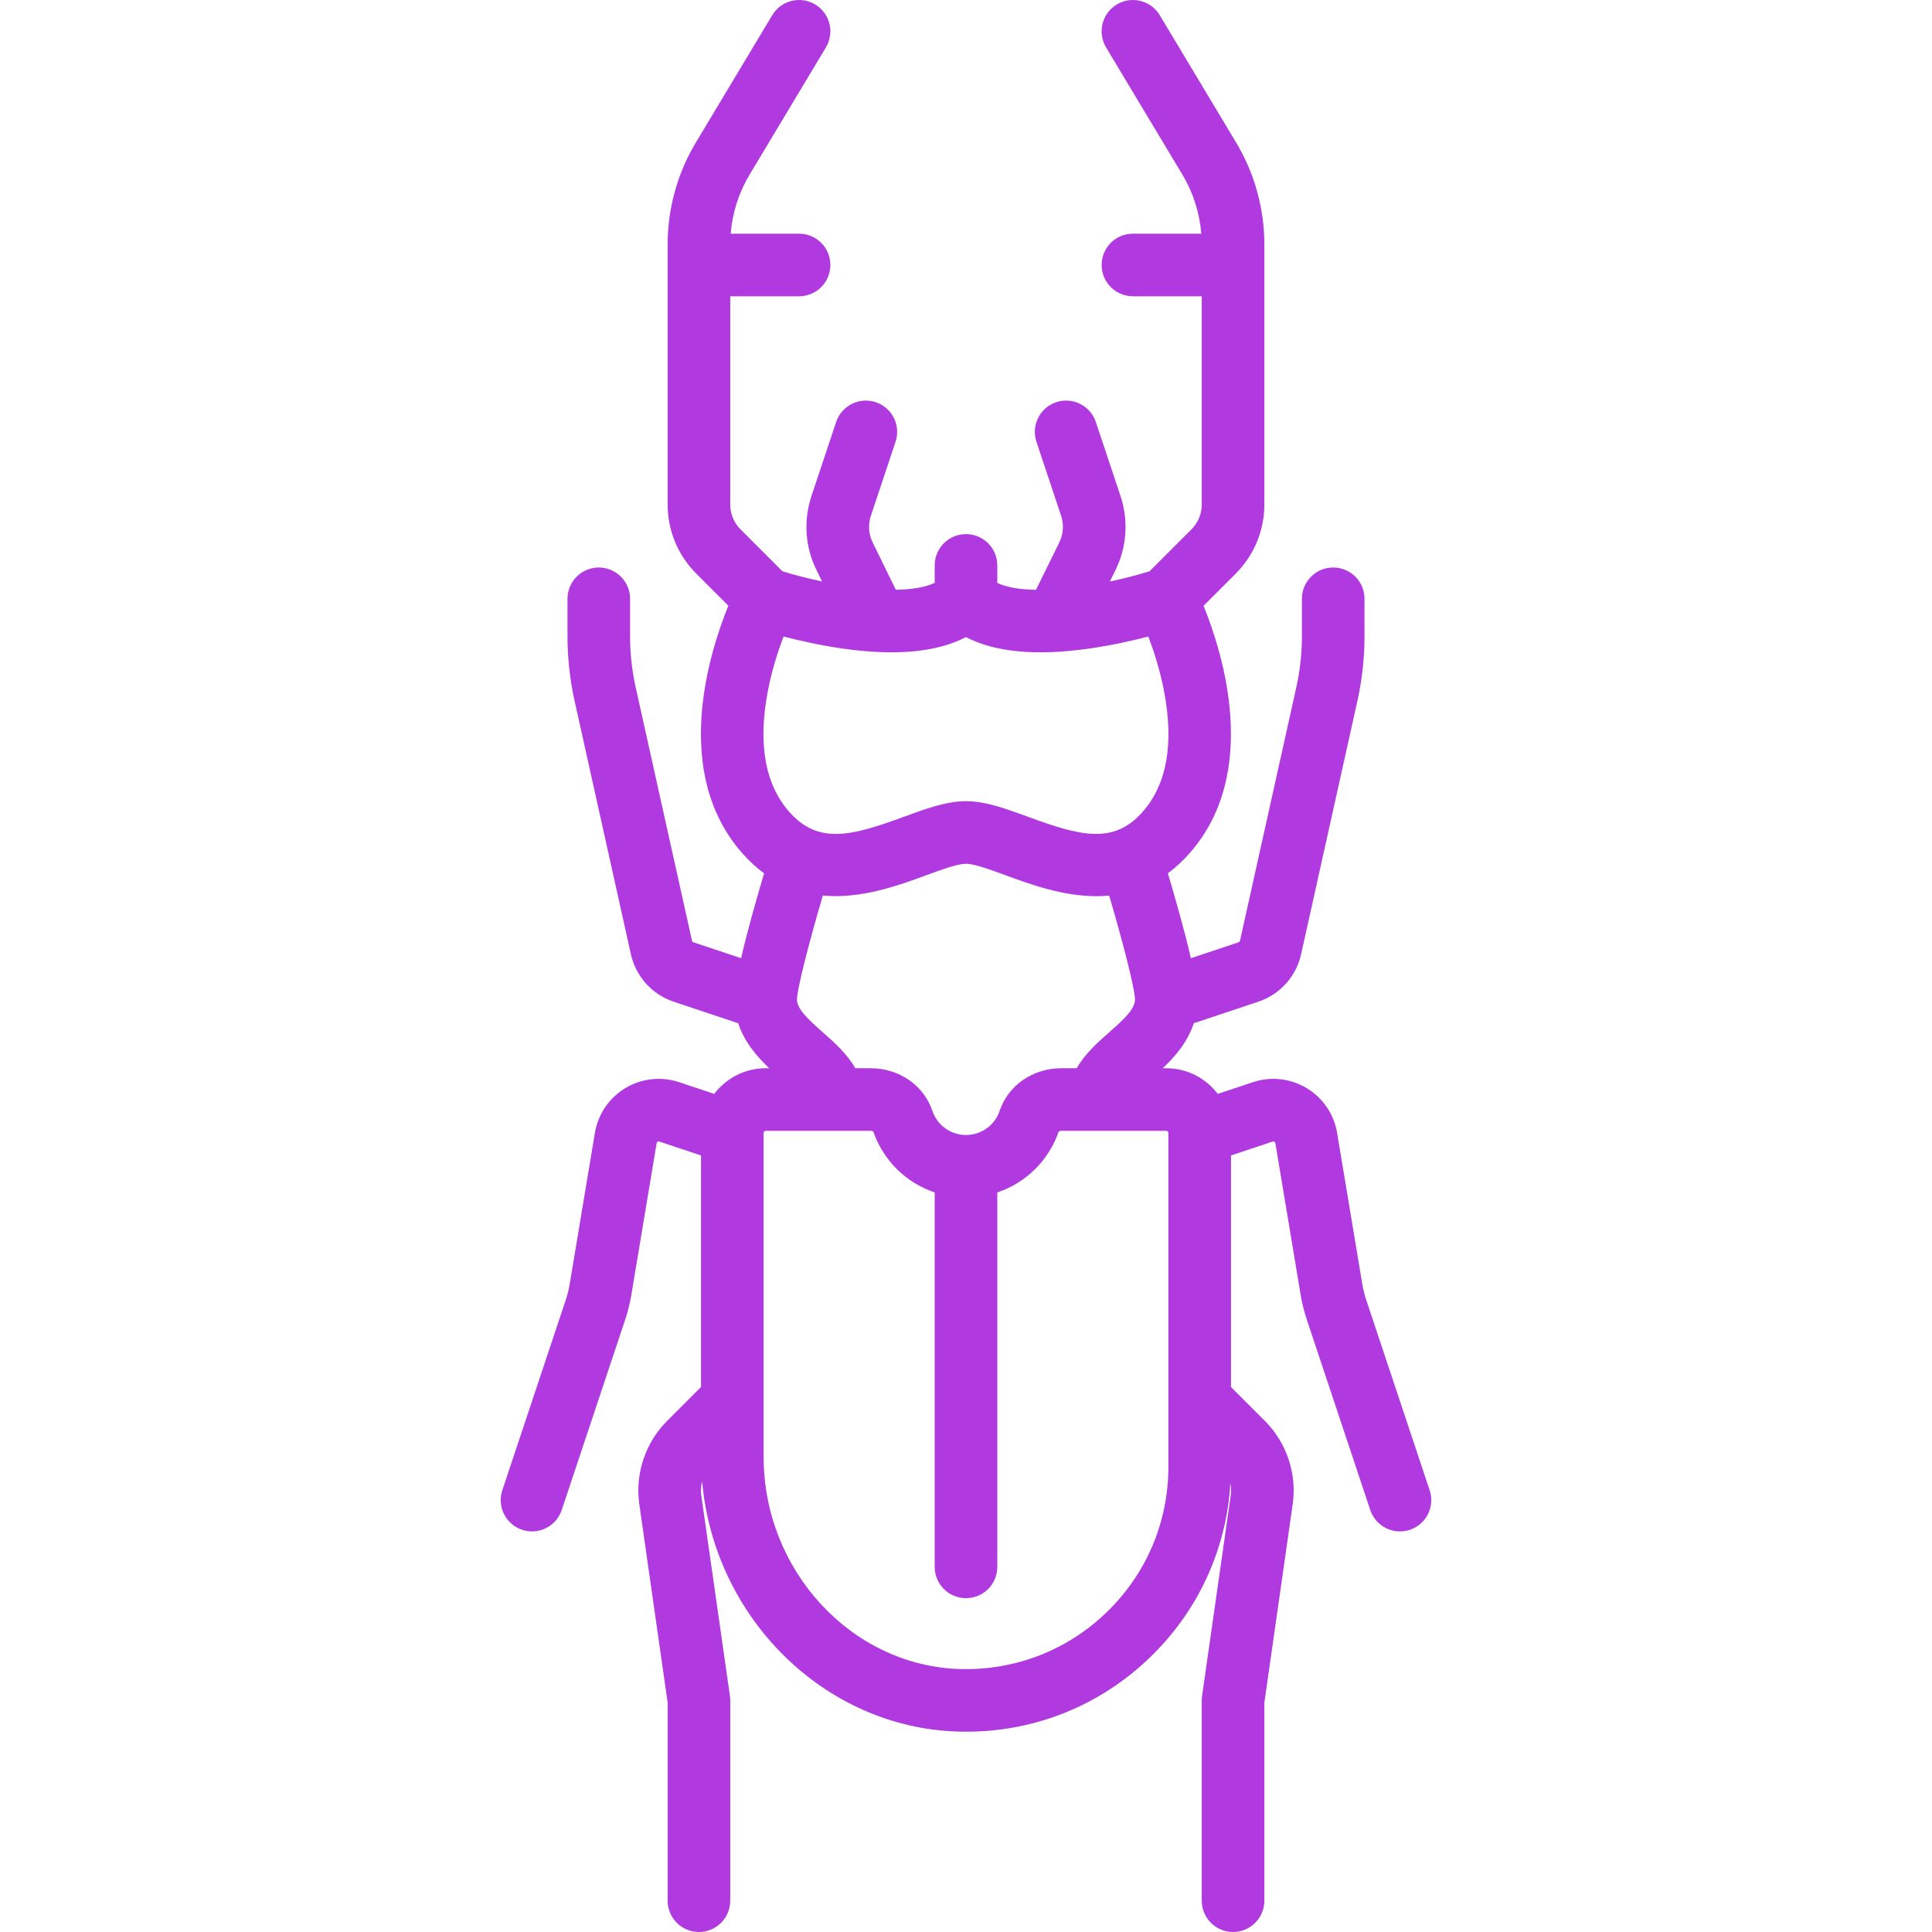
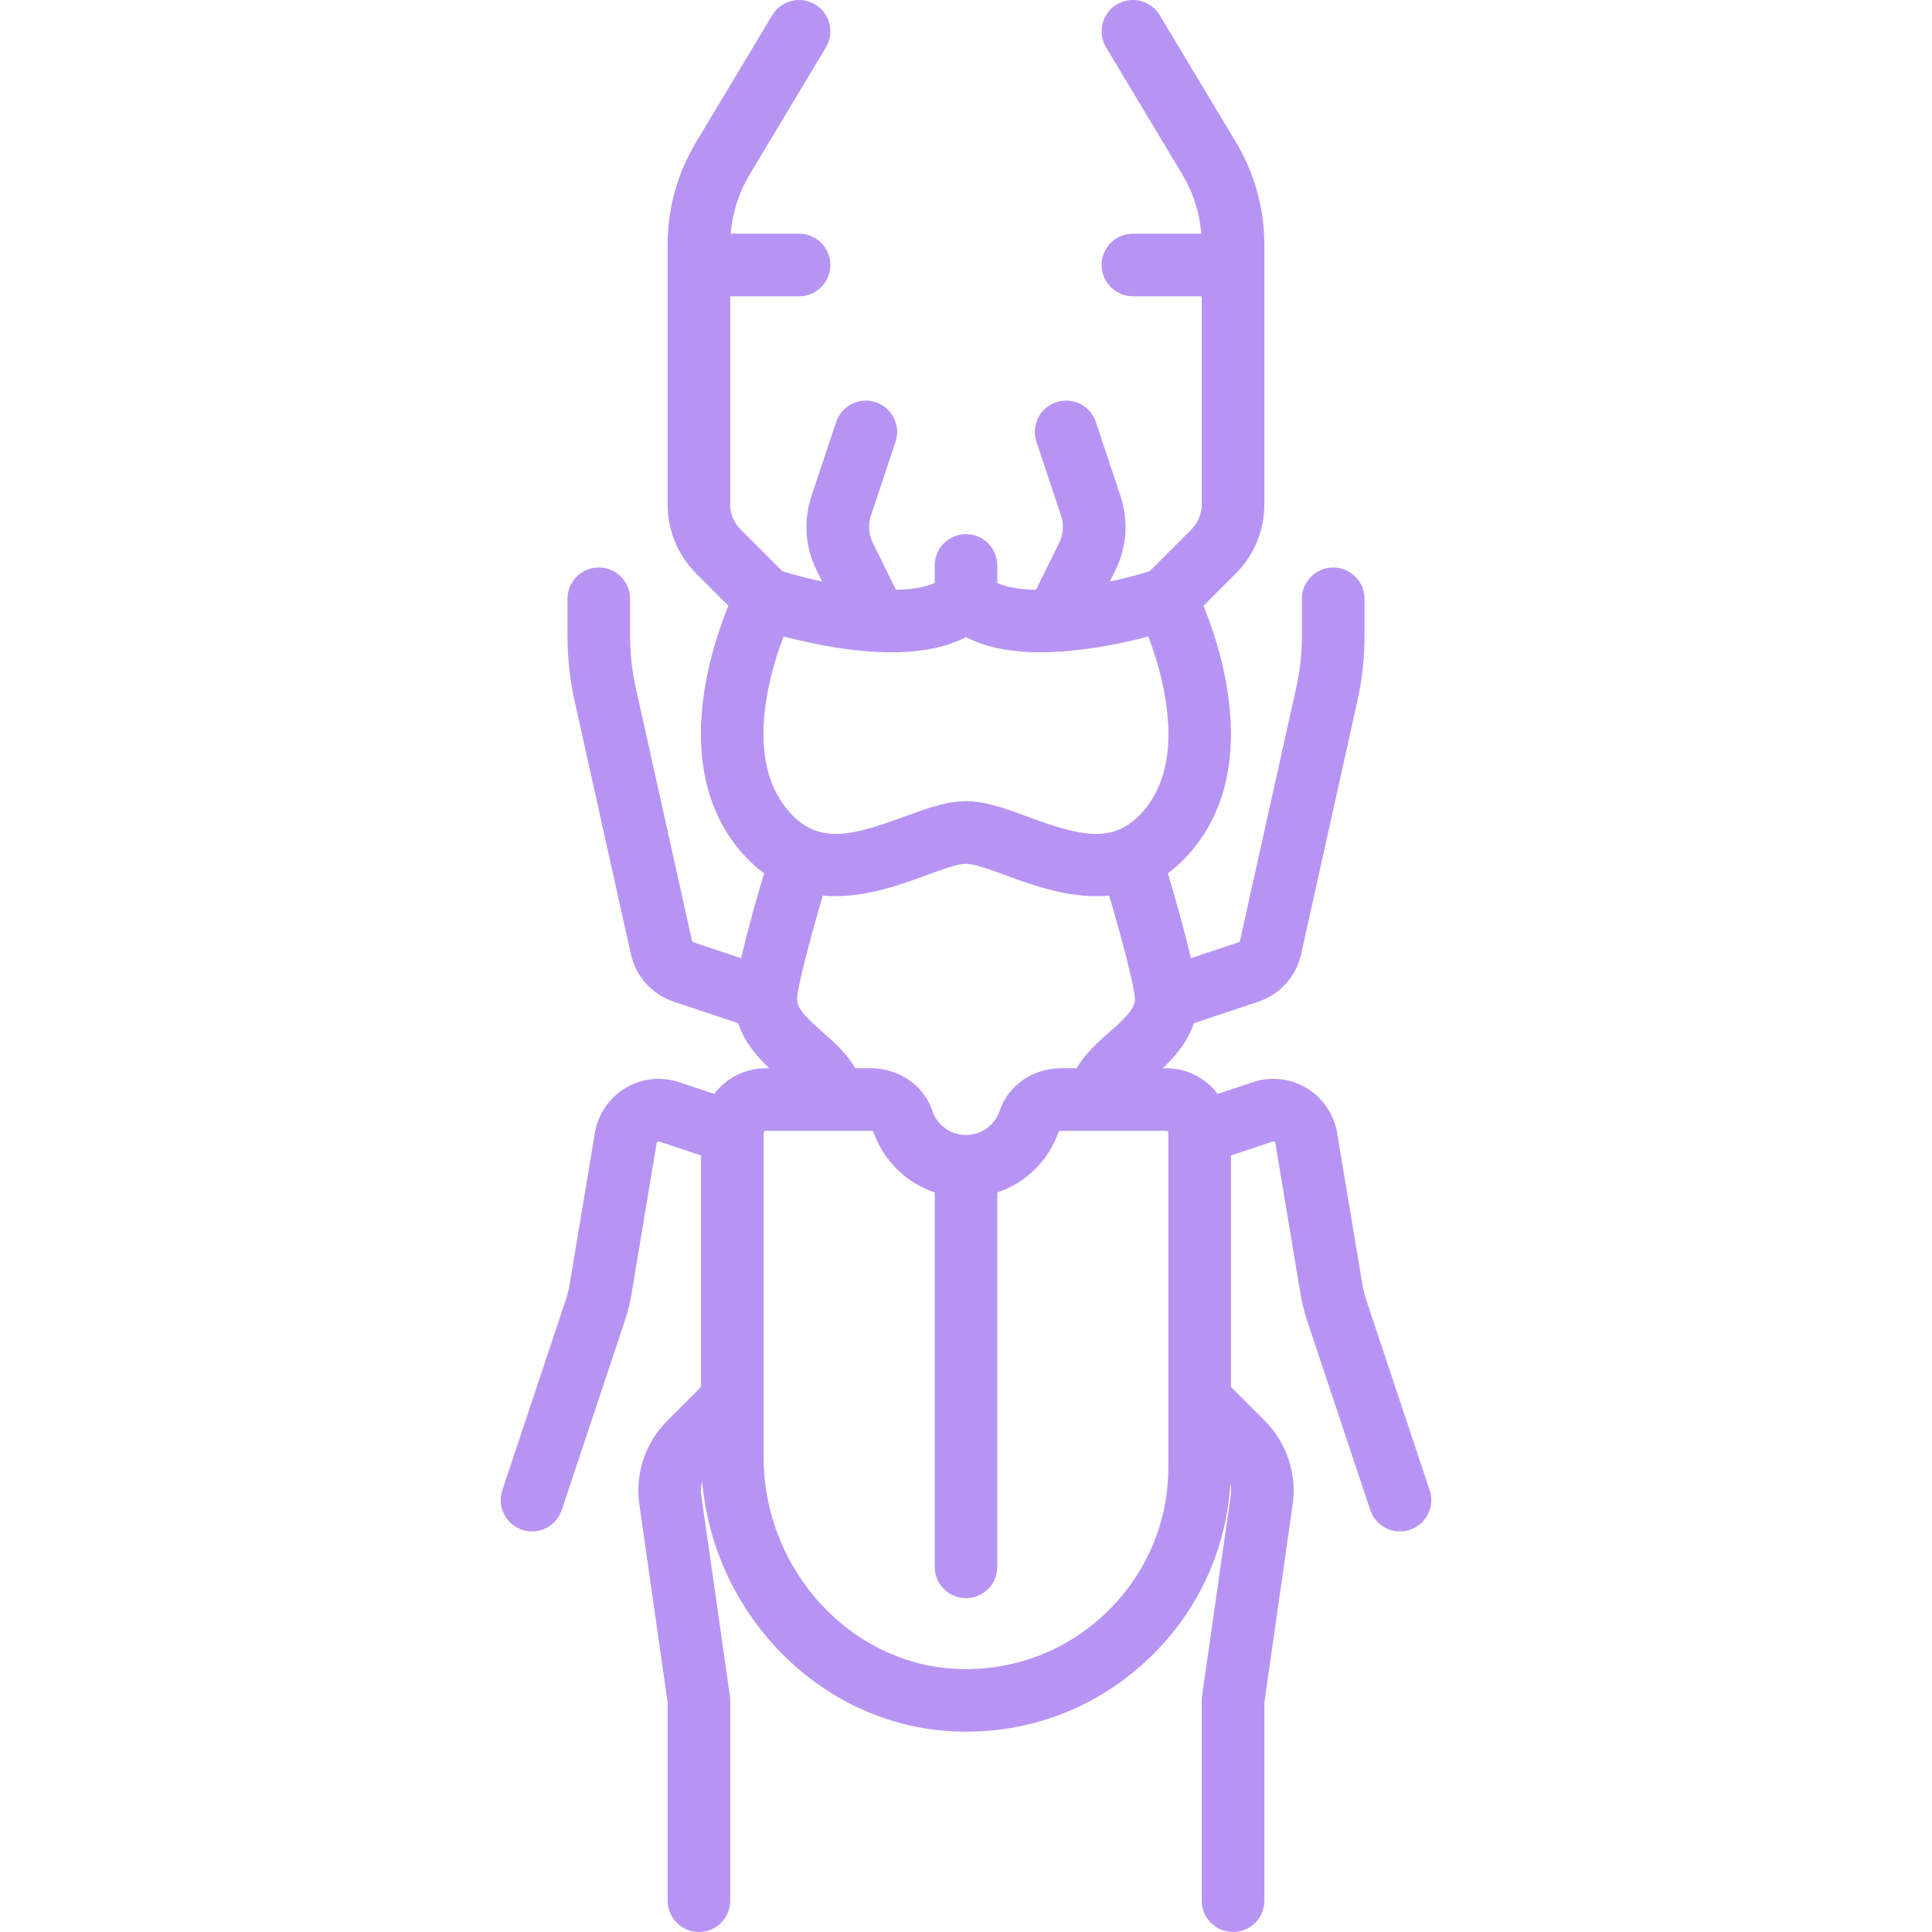
- <svg xmlns="http://www.w3.org/2000/svg" viewBox="0 0 463.002 463.002" fill="#B039DF">
+ <svg xmlns="http://www.w3.org/2000/svg" viewBox="0 0 463.002 463.002" fill="#B794F4">
  <path d="M342.616 357.13l-15.206-45.618a24.632 24.632 0 01-.924-3.72l-6.048-36.289c-.746-4.478-3.405-8.389-7.293-10.73-3.889-2.342-8.591-2.862-12.897-1.426l-8.414 2.805c-2.833-3.728-7.3-6.15-12.333-6.15h-.847c2.972-2.821 5.982-6.296 7.439-10.792l15.482-5.161c5.136-1.711 9.056-6.058 10.229-11.342l13.494-60.721a71.609 71.609 0 001.703-15.51v-8.975c0-4.142-3.358-7.5-7.5-7.5s-7.5 3.358-7.5 7.5v8.975c0 4.115-.453 8.238-1.345 12.256l-13.494 60.721c-.038.17-.164.31-.33.365l-11.437 3.812c-1.555-6.77-3.907-14.954-5.517-20.343 1.789-1.319 3.538-2.913 5.226-4.833 16.908-19.226 8.02-47.73 3.324-59.275l7.688-7.688c4.439-4.438 6.884-10.34 6.884-16.617V58.581c0-8.607-2.341-17.058-6.769-24.438l-18.3-30.5c-2.131-3.552-6.738-4.704-10.29-2.572-3.552 2.131-4.704 6.738-2.572 10.29l18.3 30.499c2.586 4.31 4.121 9.154 4.518 14.142H271.5c-4.142 0-7.5 3.358-7.5 7.5s3.358 7.5 7.5 7.5H288v49.873c0 2.271-.884 4.405-2.49 6.01l-10.017 10.017c-2.89.898-6.142 1.745-9.517 2.455l1.268-2.573c2.808-5.614 3.26-11.986 1.275-17.941l-5.904-17.713c-1.31-3.93-5.559-6.053-9.487-4.744-3.93 1.31-6.053 5.557-4.744 9.487l5.904 17.713c.718 2.154.554 4.458-.48 6.528l-5.536 11.235c-3.708-.062-6.949-.556-9.272-1.648v-4.2c0-4.142-3.358-7.5-7.5-7.5s-7.5 3.358-7.5 7.5v4.179c-2.326 1.099-5.579 1.598-9.311 1.656l-5.517-11.262c-1.015-2.03-1.179-4.334-.461-6.489l5.904-17.713c1.31-3.93-.814-8.177-4.744-9.487-3.929-1.31-8.177.814-9.487 4.744l-5.904 17.713c-1.985 5.955-1.532 12.327 1.248 17.886l1.283 2.619c-3.367-.706-6.611-1.546-9.497-2.438l-10.026-10.026c-1.605-1.605-2.489-3.739-2.489-6.01V71.002h16.5c4.142 0 7.5-3.358 7.5-7.5s-3.358-7.5-7.5-7.5h-16.387c.397-4.988 1.932-9.832 4.518-14.142l18.3-30.5c2.131-3.552.979-8.159-2.572-10.29-3.553-2.132-8.159-.979-10.29 2.572l-18.3 30.5a47.516 47.516 0 00-6.769 24.438v62.293c0 6.277 2.445 12.179 6.883 16.617l7.669 7.669c-4.694 11.533-13.602 40.058 3.316 59.295 1.696 1.929 3.454 3.523 5.25 4.845-1.61 5.389-3.959 13.566-5.513 20.332l-11.437-3.813a.502.502 0 01-.329-.366l-13.494-60.72a56.597 56.597 0 01-1.345-12.257V143.5c0-4.142-3.358-7.5-7.5-7.5s-7.5 3.358-7.5 7.5v8.975c0 5.207.573 10.425 1.703 15.51l13.494 60.72c1.174 5.285 5.094 9.631 10.229 11.343l15.483 5.161c1.457 4.496 4.467 7.971 7.439 10.792h-.847c-5.033 0-9.5 2.422-12.333 6.15l-8.414-2.805c-4.307-1.436-9.007-.916-12.896 1.426-3.889 2.342-6.547 6.253-7.293 10.73l-6.048 36.29c-.209 1.255-.52 2.507-.924 3.718l-15.206 45.618c-1.31 3.93.814 8.177 4.744 9.487.787.262 1.586.387 2.373.387 3.14 0 6.066-1.988 7.114-5.13l15.206-45.619a39.603 39.603 0 001.489-5.997l6.048-36.289c.01-.062.038-.227.235-.346.197-.12.355-.066.416-.046l9.99 3.33v55.488l-8.146 8.146c-5.203 5.203-7.688 12.657-6.647 19.94l6.793 47.553v47.467c0 4.142 3.358 7.5 7.5 7.5s7.5-3.358 7.5-7.5v-48c0-.355-.025-.709-.075-1.061l-6.869-48.081c-.162-1.132-.075-2.272.211-3.358 2.849 32.631 29.24 59.009 61.284 59.971.659.02 1.315.03 1.971.03 16.61 0 32.239-6.323 44.197-17.927 11.465-11.126 18.165-25.757 19.142-41.55.183.926.219 1.884.083 2.835l-6.869 48.081c-.05.351-.075.706-.075 1.061v48c0 4.142 3.358 7.5 7.5 7.5s7.5-3.358 7.5-7.5v-47.467l6.793-47.553c1.041-7.283-1.444-14.738-6.647-19.94l-8.146-8.146v-55.488l9.989-3.33c.06-.021.218-.073.417.046.197.119.225.284.235.346l6.048 36.287c.337 2.026.838 4.044 1.489 5.999l15.206 45.618c1.048 3.143 3.974 5.131 7.114 5.13.786 0 1.586-.125 2.373-.387 3.93-1.308 6.054-5.555 4.744-9.485zM184.023 165.572c.98-5.09 2.48-9.678 3.755-13.031 3.749.975 8.755 2.113 14.162 2.885 12.699 1.813 22.598.887 29.547-2.752 6.949 3.639 16.85 4.566 29.547 2.752 5.406-.772 10.413-1.91 14.162-2.885 1.275 3.354 2.775 7.941 3.755 13.031 2.427 12.612.708 22.361-5.109 28.977-6.998 7.957-15.052 5.759-27.488 1.192-5.207-1.912-10.126-3.719-14.803-3.739h-.128c-4.677.02-9.596 1.827-14.803 3.739-12.435 4.566-20.489 6.765-27.488-1.192-5.817-6.616-7.536-16.365-5.109-28.977zm13.15 81.807c-3.728-3.285-6.172-5.607-6.172-7.873.033-2.632 3.007-14.104 6.189-24.885 9.188.852 18.158-2.434 24.602-4.8 3.766-1.383 7.659-2.813 9.695-2.819 2.036.006 5.93 1.437 9.695 2.819 5.735 2.106 13.467 4.946 21.576 4.946 1.013 0 2.032-.049 3.054-.144 3.182 10.78 6.155 22.25 6.188 24.879 0 2.27-2.444 4.593-6.172 7.877-2.701 2.38-5.806 5.121-7.791 8.623h-3.699c-6.794 0-12.731 4.1-14.774 10.202-1.161 3.468-4.401 5.798-8.063 5.798s-6.903-2.33-8.064-5.799c-2.043-6.101-7.98-10.201-14.774-10.201h-3.699c-1.986-3.502-5.09-6.243-7.791-8.623zm68.1 138.931c-9.493 9.212-22.033 14.059-35.27 13.669-25.917-.778-47.002-23.579-47.002-50.826v-77.496-.157c0-.276.224-.5.5-.5h25.162c.264 0 .493.082.613.15 2.419 7.031 7.938 12.337 14.725 14.618V375.5c0 4.142 3.358 7.5 7.5 7.5s7.5-3.358 7.5-7.5v-89.73c6.787-2.281 12.307-7.587 14.725-14.618.12-.068.35-.15.613-.15h25.162c.276 0 .5.224.5.5V351.503c0 13.229-5.231 25.591-14.728 34.807z" />
</svg>
